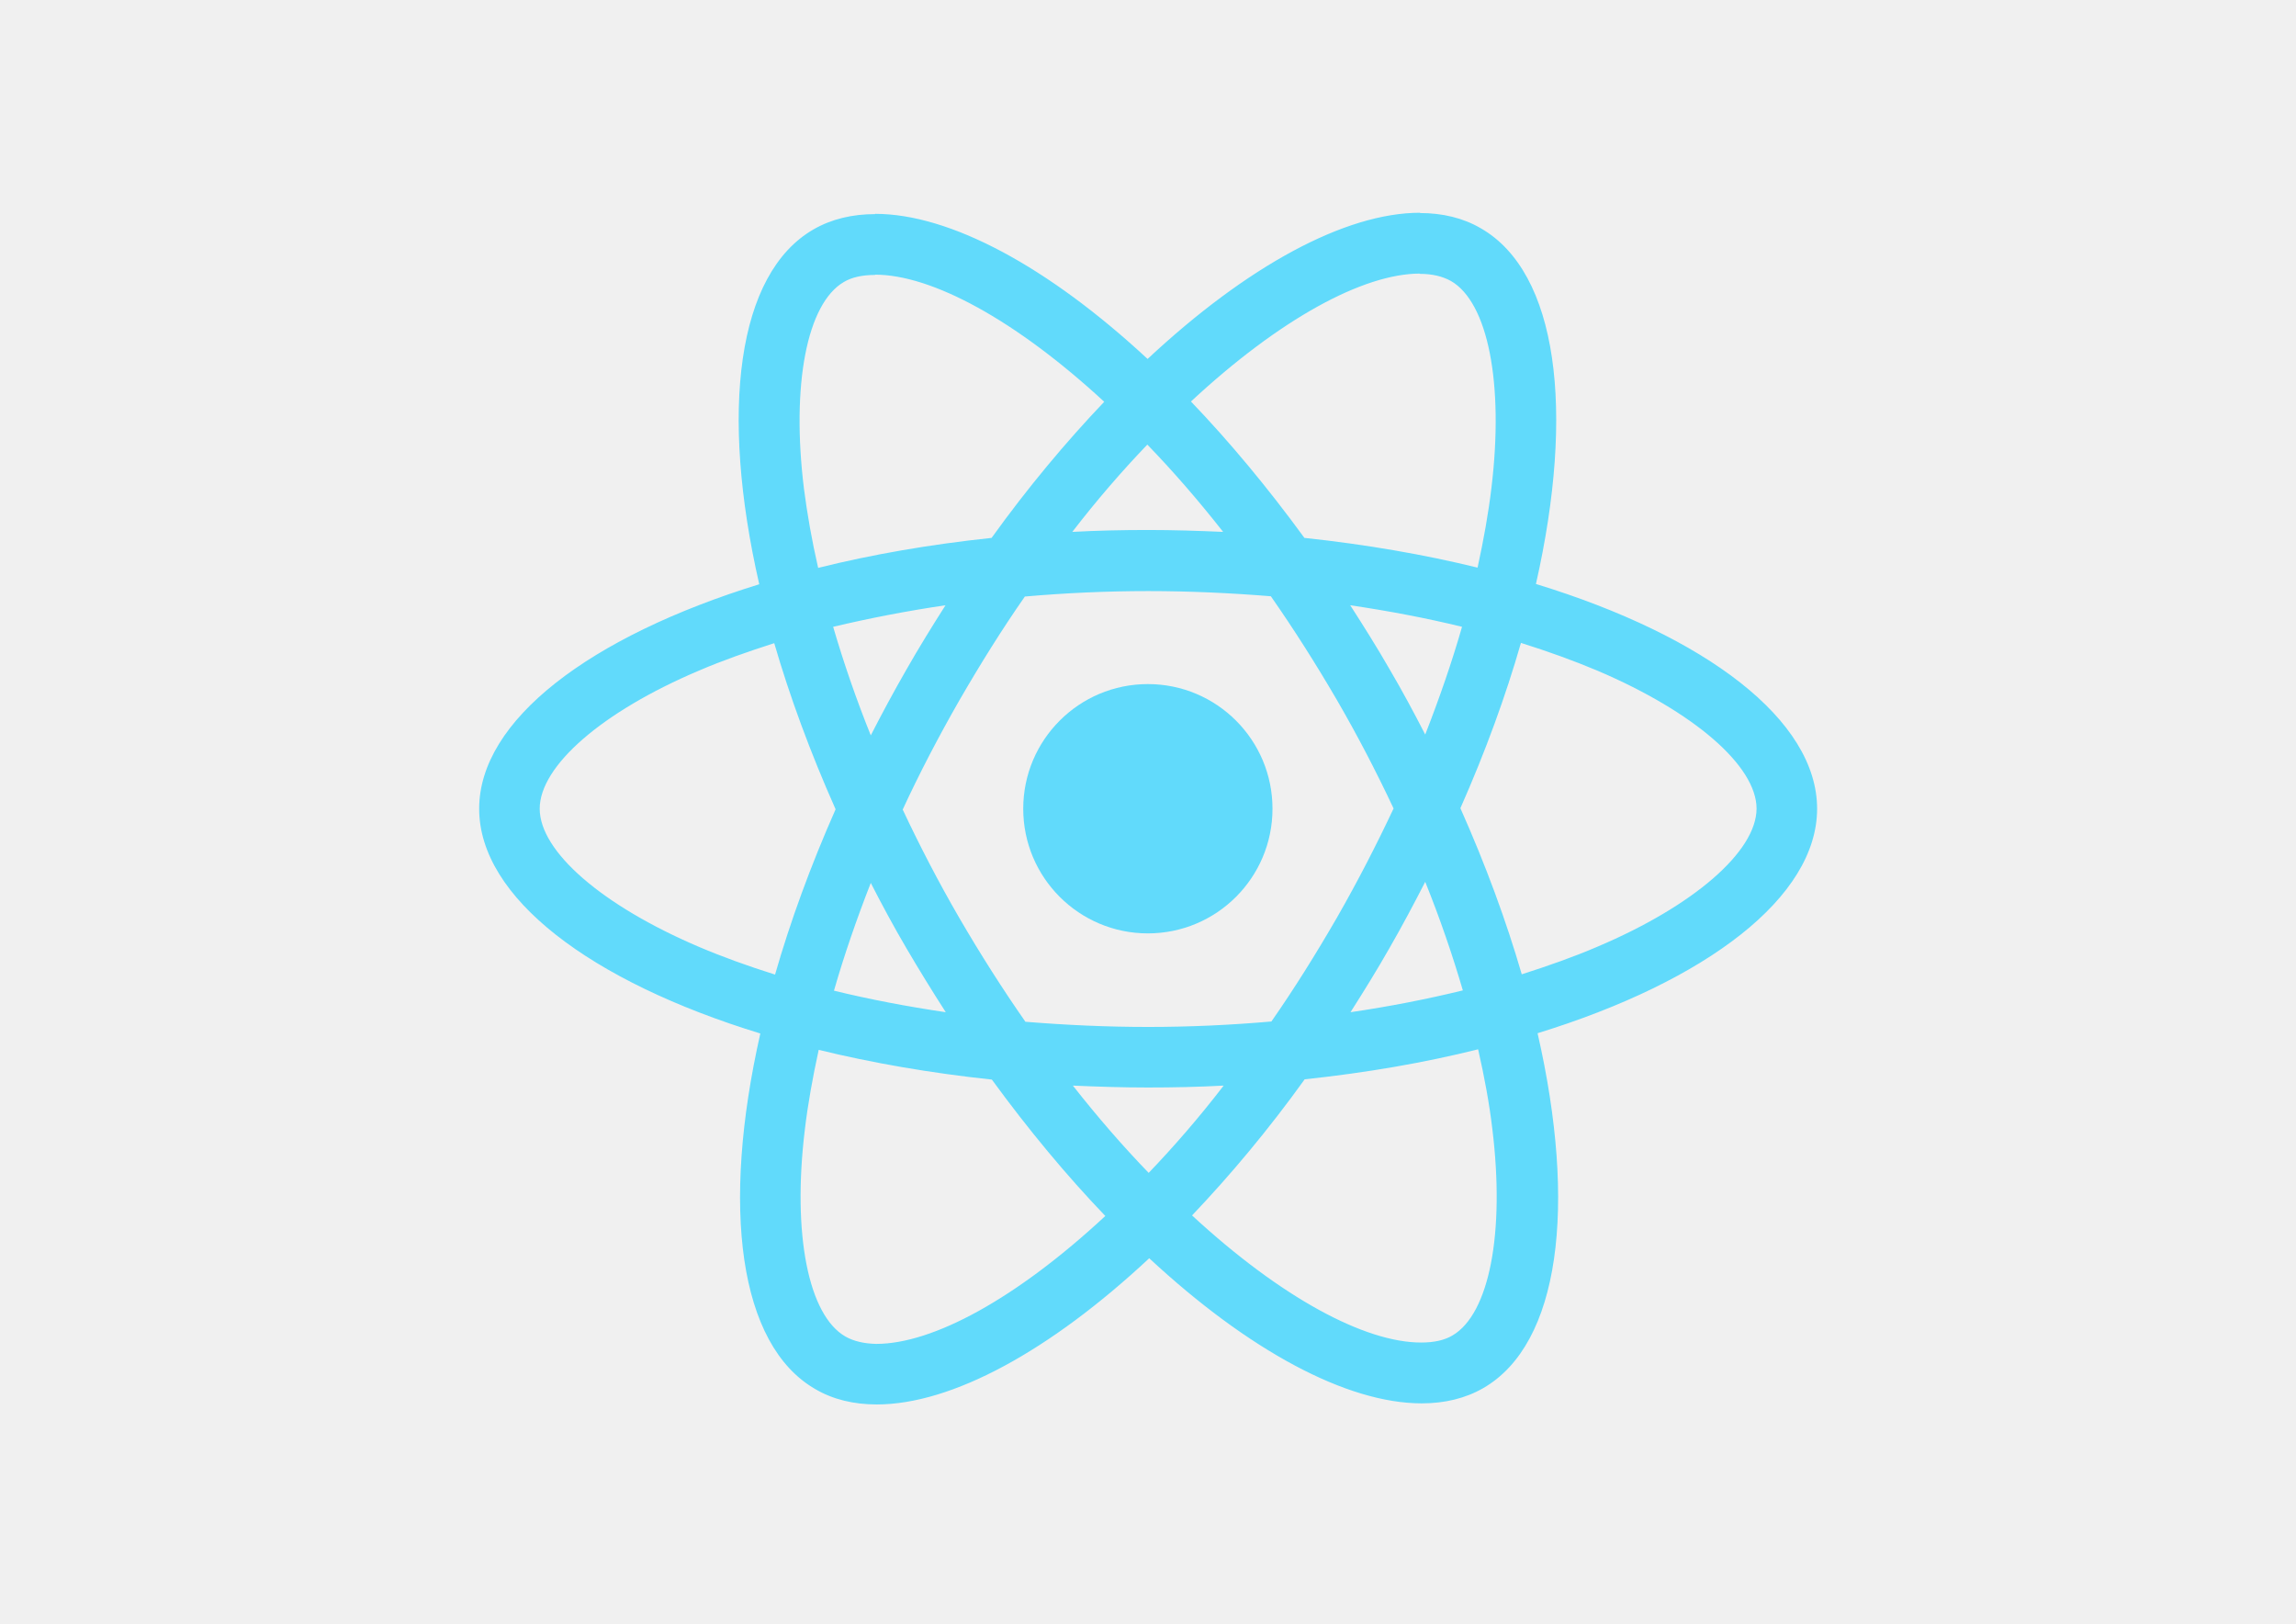
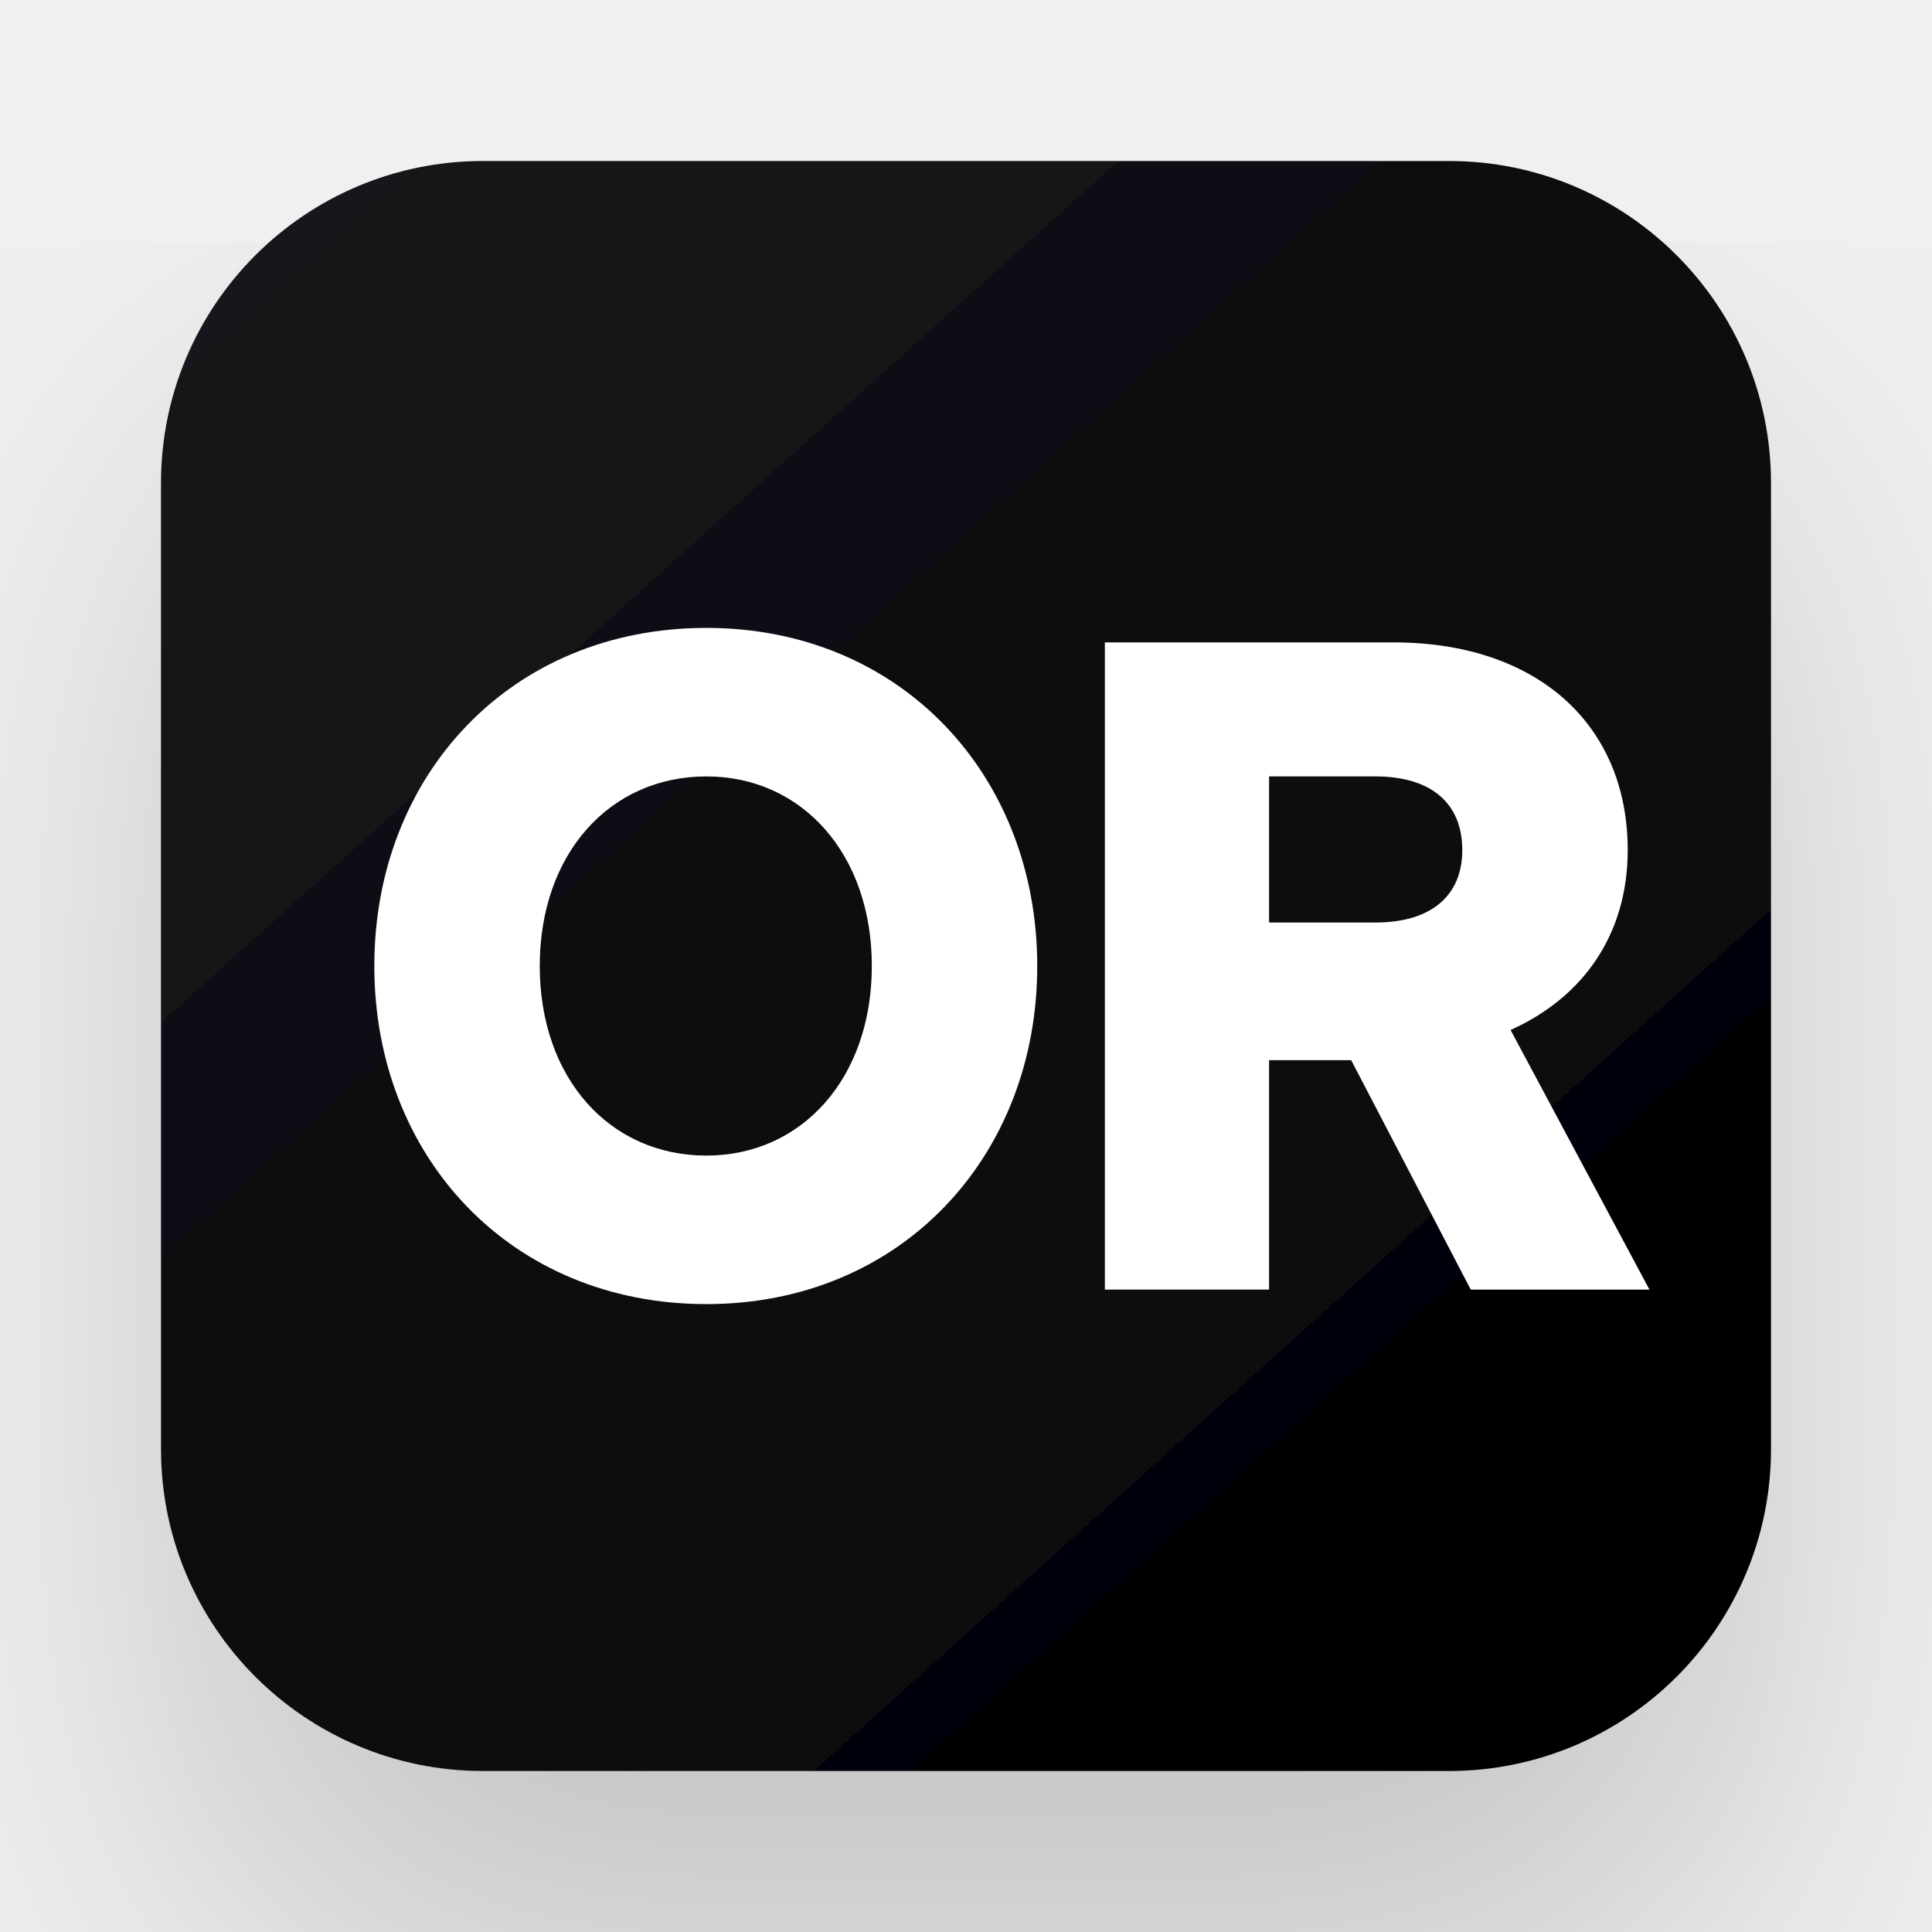
- <svg xmlns="http://www.w3.org/2000/svg" viewBox="0 0 841.9 595.3">
-   <g fill="#61DAFB">
-     <path d="M666.3 296.5c0-32.5-40.7-63.3-103.1-82.4 14.4-63.6 8-114.2-20.2-130.4-6.5-3.8-14.1-5.6-22.4-5.6v22.3c4.6 0 8.3.9 11.4 2.6 13.6 7.8 19.5 37.5 14.9 75.7-1.1 9.4-2.9 19.3-5.1 29.4-19.6-4.8-41-8.5-63.5-10.9-13.5-18.5-27.5-35.3-41.6-50 32.6-30.3 63.2-46.9 84-46.9V78c-27.5 0-63.5 19.6-99.9 53.6-36.4-33.8-72.4-53.2-99.9-53.2v22.3c20.7 0 51.4 16.5 84 46.6-14 14.7-28 31.4-41.3 49.9-22.6 2.4-44 6.1-63.6 11-2.3-10-4-19.7-5.2-29-4.7-38.2 1.1-67.9 14.6-75.8 3-1.8 6.9-2.6 11.5-2.6V78.5c-8.4 0-16 1.8-22.6 5.6-28.1 16.2-34.4 66.7-19.9 130.1-62.2 19.2-102.7 49.9-102.7 82.3 0 32.5 40.7 63.3 103.1 82.4-14.4 63.6-8 114.2 20.2 130.4 6.5 3.8 14.1 5.6 22.5 5.6 27.5 0 63.5-19.6 99.9-53.6 36.4 33.8 72.4 53.2 99.9 53.2 8.4 0 16-1.8 22.6-5.6 28.1-16.2 34.4-66.7 19.9-130.1 62-19.1 102.5-49.9 102.5-82.3zm-130.2-66.7c-3.7 12.9-8.3 26.2-13.5 39.5-4.1-8-8.4-16-13.1-24-4.6-8-9.5-15.8-14.4-23.4 14.2 2.1 27.9 4.7 41 7.9zm-45.8 106.5c-7.8 13.5-15.8 26.3-24.1 38.2-14.9 1.3-30 2-45.2 2-15.1 0-30.2-.7-45-1.9-8.3-11.9-16.4-24.6-24.2-38-7.6-13.1-14.5-26.4-20.8-39.8 6.2-13.4 13.2-26.8 20.7-39.9 7.8-13.5 15.8-26.3 24.1-38.2 14.9-1.3 30-2 45.2-2 15.1 0 30.2.7 45 1.9 8.3 11.9 16.4 24.6 24.2 38 7.6 13.1 14.5 26.4 20.8 39.8-6.3 13.4-13.2 26.8-20.7 39.9zm32.3-13c5.4 13.4 10 26.8 13.8 39.8-13.1 3.2-26.9 5.9-41.2 8 4.9-7.7 9.8-15.6 14.4-23.7 4.6-8 8.9-16.1 13-24.1zM421.2 430c-9.3-9.6-18.6-20.3-27.8-32 9 .4 18.2.7 27.5.7 9.4 0 18.7-.2 27.8-.7-9 11.7-18.3 22.4-27.5 32zm-74.4-58.9c-14.2-2.1-27.9-4.7-41-7.9 3.7-12.9 8.3-26.2 13.5-39.5 4.1 8 8.4 16 13.1 24 4.7 8 9.5 15.8 14.4 23.4zM420.7 163c9.3 9.6 18.6 20.3 27.8 32-9-.4-18.2-.7-27.5-.7-9.4 0-18.7.2-27.8.7 9-11.7 18.3-22.4 27.5-32zm-74 58.9c-4.9 7.7-9.8 15.6-14.4 23.7-4.6 8-8.9 16-13 24-5.4-13.4-10-26.8-13.8-39.8 13.1-3.1 26.9-5.8 41.2-7.9zm-90.5 125.2c-35.4-15.1-58.3-34.9-58.3-50.6 0-15.7 22.9-35.6 58.3-50.6 8.6-3.7 18-7 27.7-10.1 5.7 19.6 13.2 40 22.5 60.9-9.2 20.8-16.6 41.1-22.2 60.6-9.9-3.1-19.3-6.5-28-10.2zM310 490c-13.6-7.8-19.5-37.5-14.9-75.7 1.1-9.4 2.9-19.3 5.1-29.4 19.6 4.8 41 8.5 63.5 10.9 13.5 18.5 27.5 35.3 41.6 50-32.6 30.3-63.2 46.9-84 46.9-4.5-.1-8.3-1-11.3-2.7zm237.2-76.2c4.7 38.2-1.1 67.9-14.6 75.8-3 1.8-6.9 2.6-11.5 2.6-20.7 0-51.4-16.5-84-46.6 14-14.7 28-31.4 41.3-49.9 22.6-2.4 44-6.1 63.6-11 2.3 10.1 4.1 19.8 5.2 29.1zm38.5-66.7c-8.6 3.7-18 7-27.7 10.1-5.7-19.6-13.2-40-22.5-60.9 9.2-20.8 16.6-41.1 22.2-60.6 9.9 3.1 19.3 6.5 28.1 10.2 35.4 15.1 58.3 34.9 58.3 50.6-.1 15.7-23 35.6-58.4 50.6zM320.8 78.4z" />
-     <circle cx="420.9" cy="296.5" r="45.7" />
-     <path d="M520.5 78.1z" />
-   </g>
+ <svg xmlns="http://www.w3.org/2000/svg" width="48" height="48" viewBox="0 0 48 48" role="img" aria-label="Open Resume">
+   <defs>
+     <linearGradient id="or-bg" x1="6" y1="4" x2="42" y2="44" gradientUnits="userSpaceOnUse">
+       <stop stop-color="#18181B" />
+       <stop offset="1" stop-color="#000000" />
+     </linearGradient>
+     <filter id="or-shadow" x="-20%" y="-20%" width="140%" height="150%" color-interpolation-filters="sRGB">
+       <feDropShadow dx="0" dy="6" stdDeviation="5" flood-color="#000000" flood-opacity="0.18" />
+     </filter>
+   </defs>
+   <rect x="4" y="4" width="40" height="40" rx="8" fill="url(#or-bg)" filter="url(#or-shadow)" />
+   <path d="M17.55 32.4c-4.86 0-8.25-3.66-8.25-8.4s3.39-8.4 8.25-8.4c4.83 0 8.22 3.66 8.22 8.4s-3.39 8.4-8.22 8.4Zm0-3.69c2.37 0 4.11-1.92 4.11-4.71s-1.74-4.71-4.11-4.71c-2.4 0-4.14 1.92-4.14 4.71s1.74 4.71 4.14 4.71Z" fill="#FFFFFF" />
+   <path d="M27.45 32.04V15.96h7.17c3.57 0 5.82 2.04 5.82 5.16 0 2.1-1.11 3.66-2.91 4.47l3.45 6.45h-4.44l-2.97-5.7h-2.04v5.7h-4.08Zm4.08-9.12h2.64c1.38 0 2.16-.66 2.16-1.8 0-1.17-.78-1.83-2.16-1.83h-2.64v3.63Z" fill="#FFFFFF" />
</svg>
